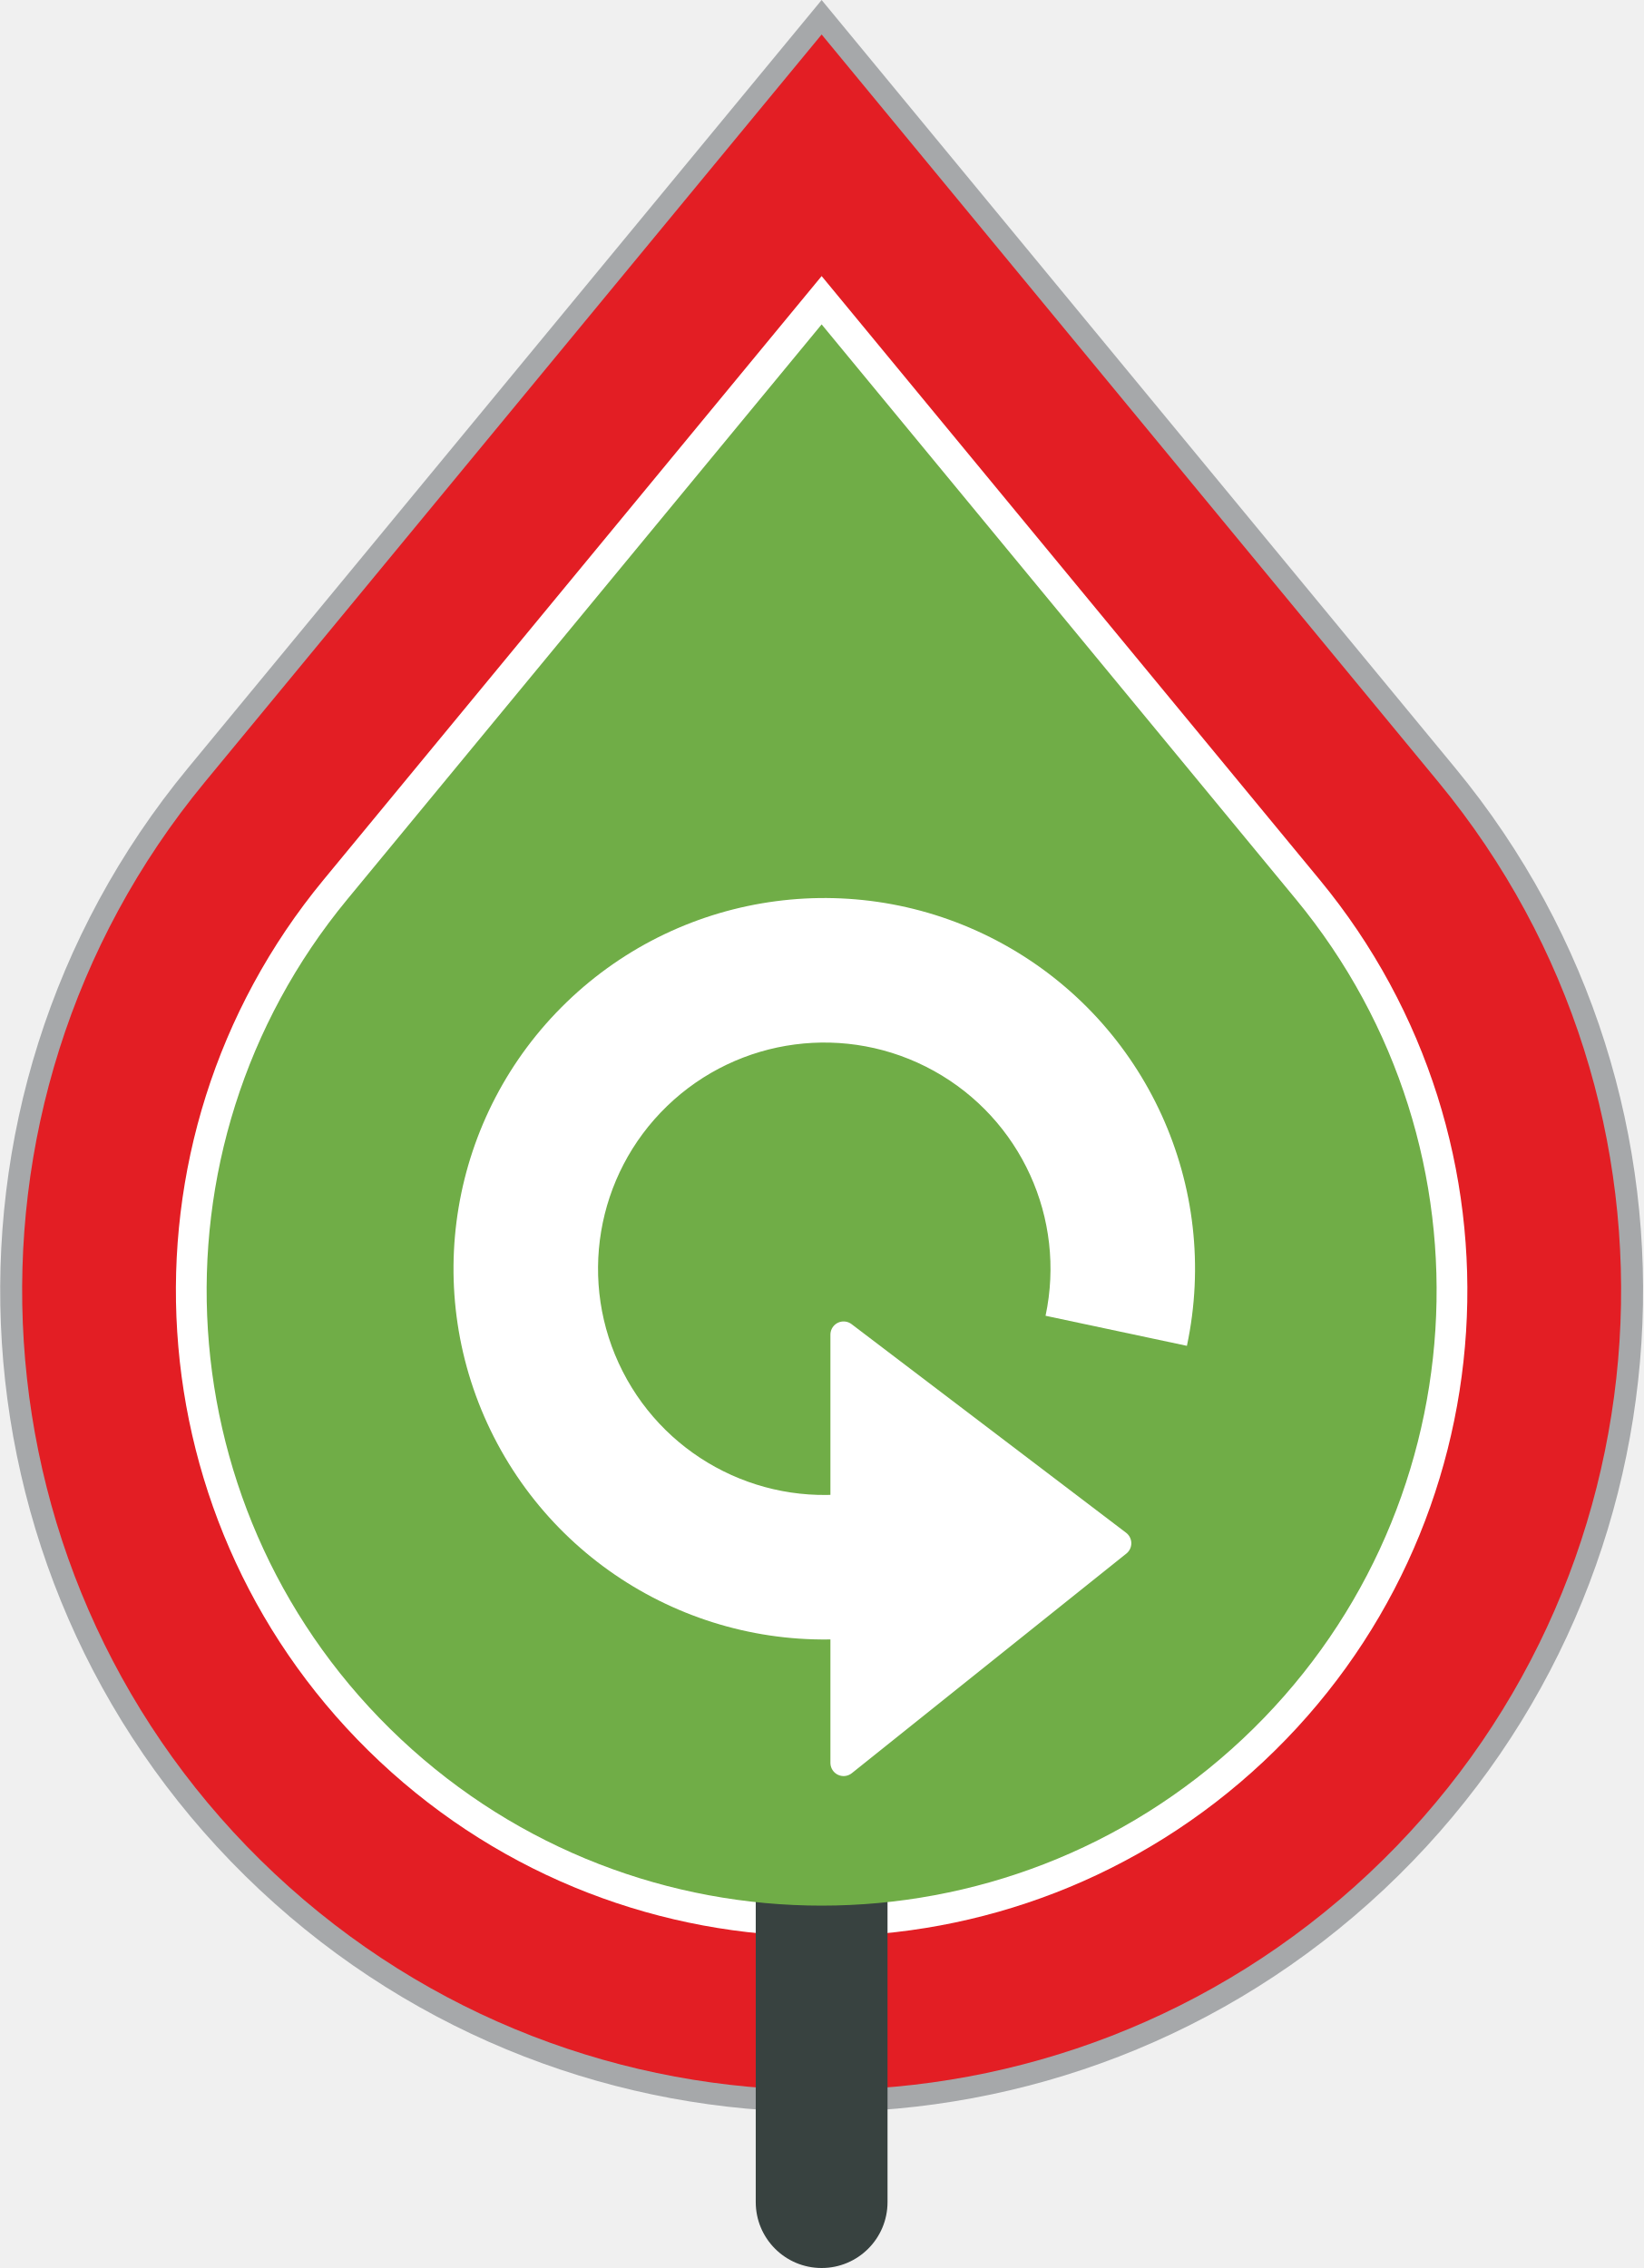
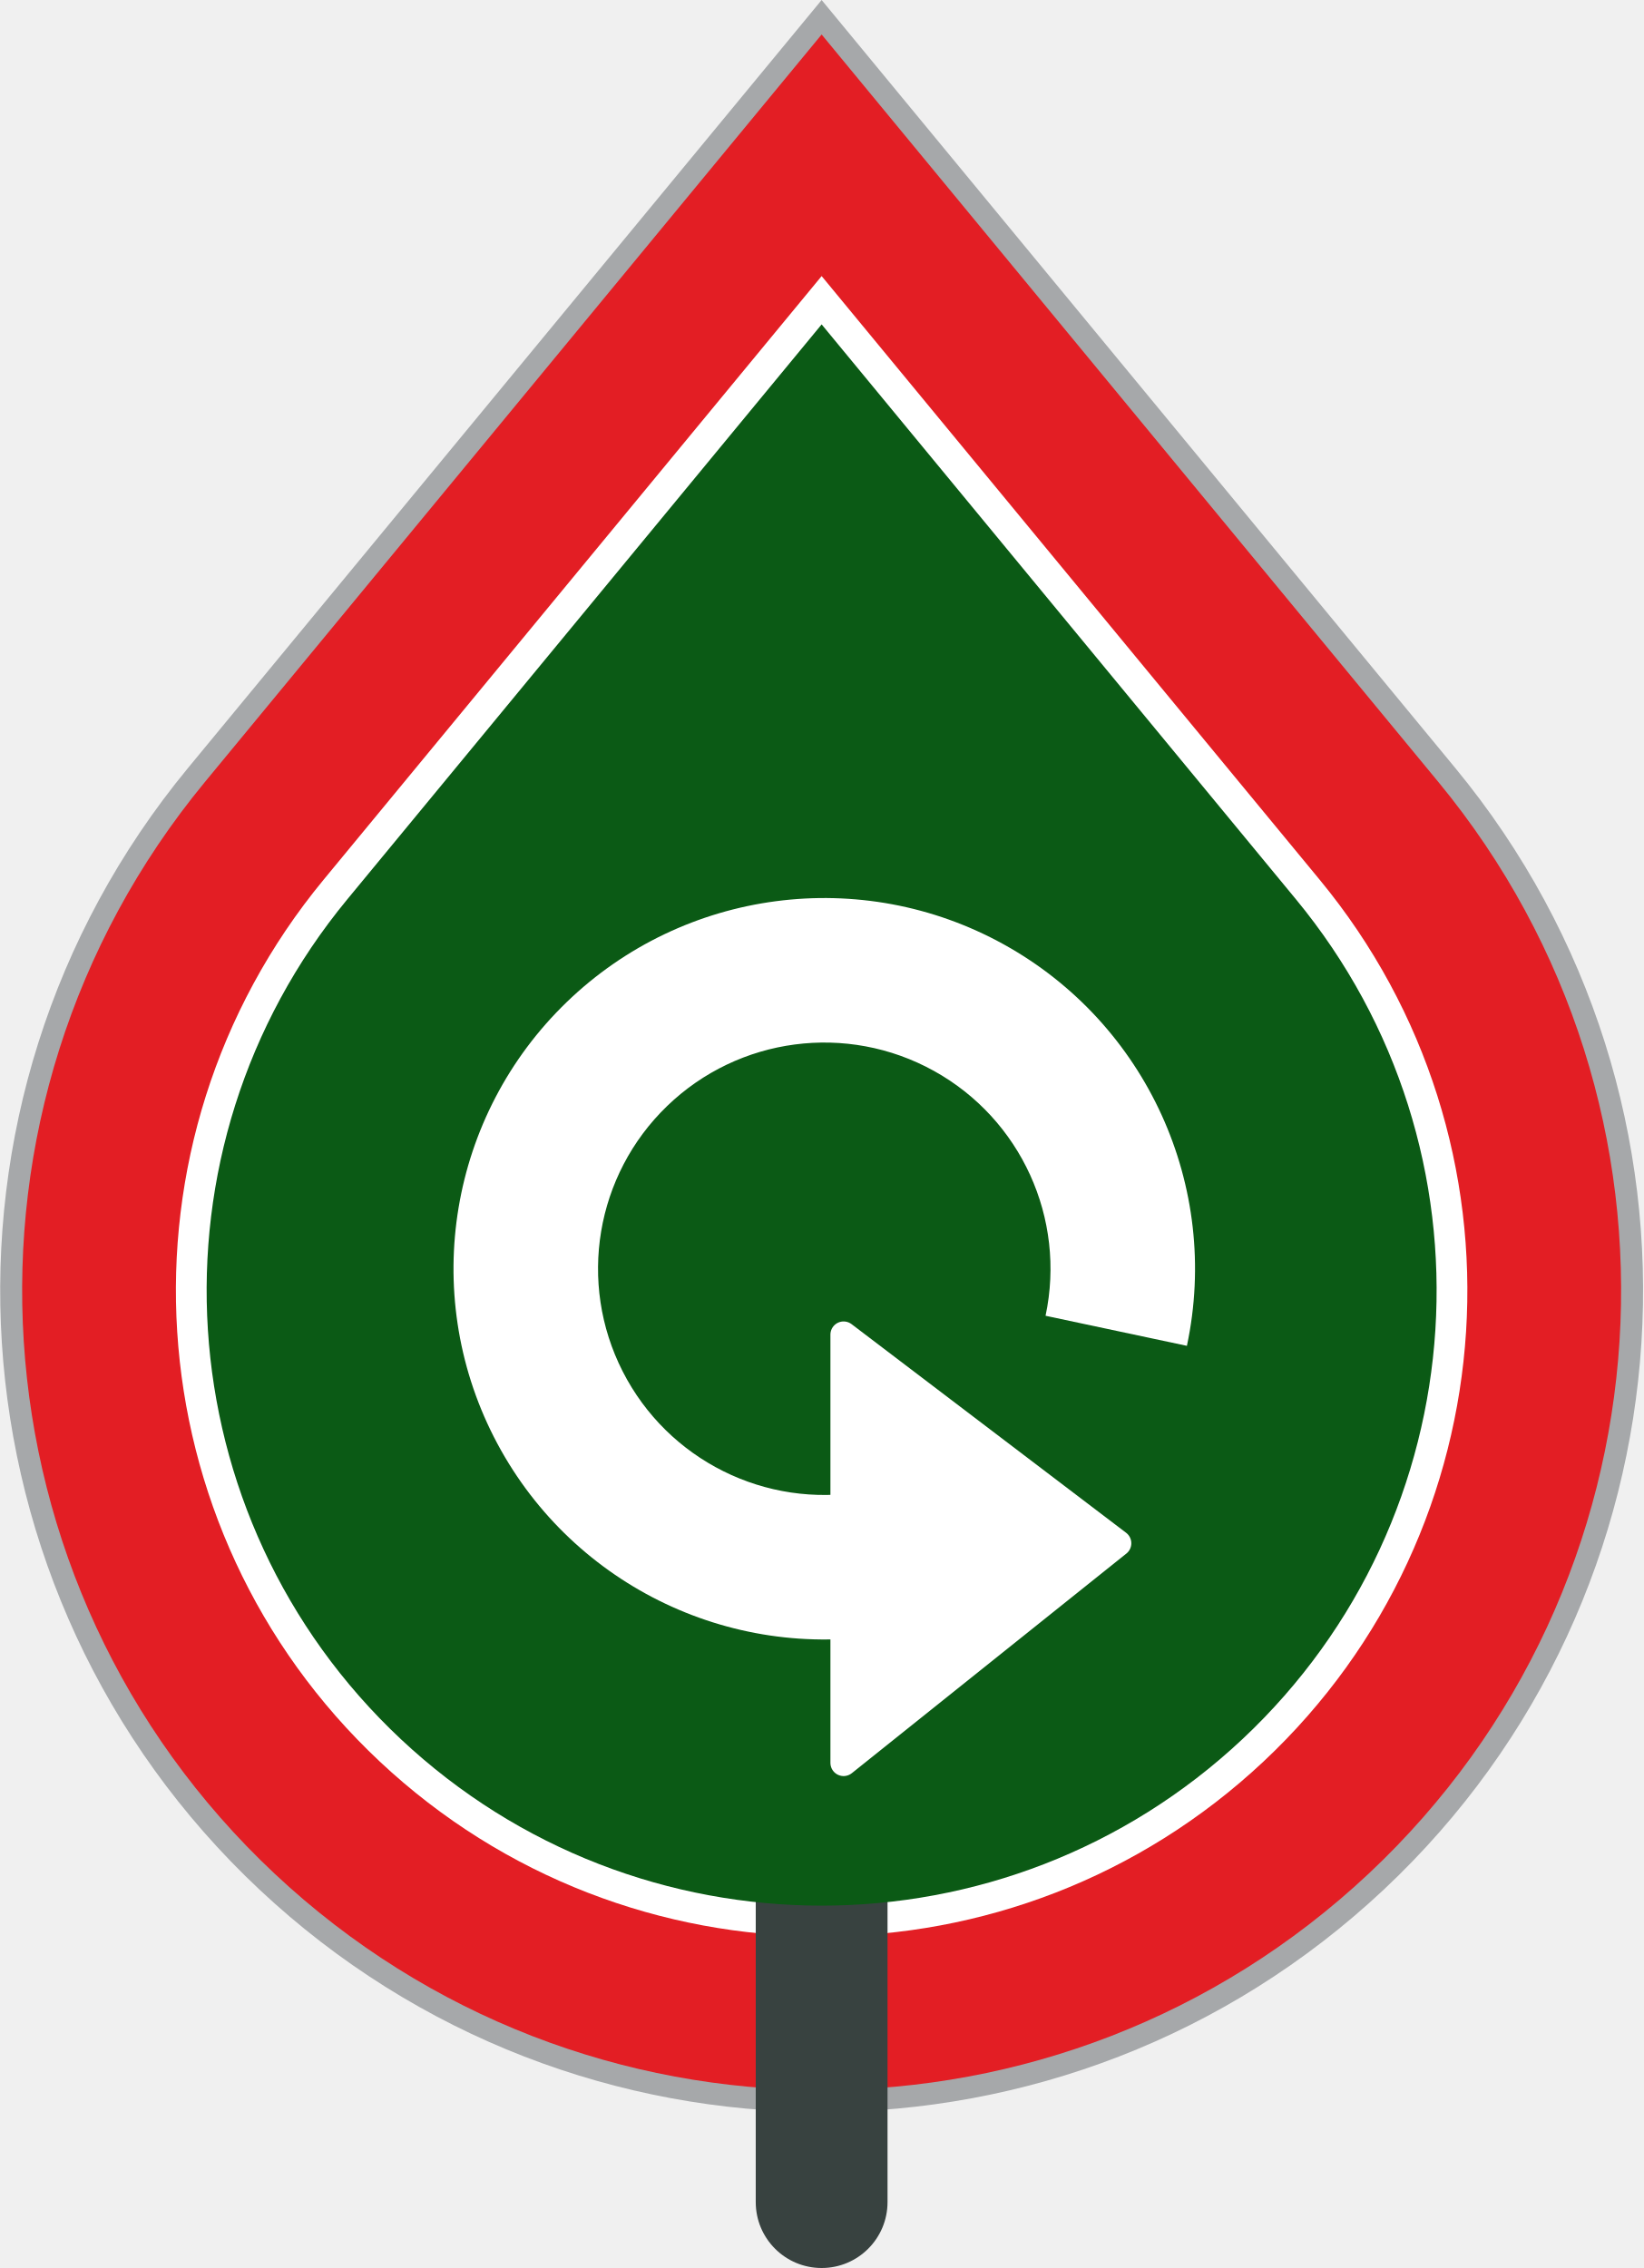
<svg xmlns="http://www.w3.org/2000/svg" width="28.74" height="39.67" viewBox="2.600 -12.771 74.800 103.271">
  <g opacity="1.00">
    <path d="M40.000,-12.771 L68.850,22.200 A37.400,37.400 0 1 1 11.150,22.200 Z" fill="#1f2328" fill-opacity="0.35" />
    <path d="M40.000,-11.200 L68.079,22.836 A36.400,36.400 0 1 1 11.921,22.836 Z" fill="#e31e24" />
    <path d="M40.000,-0.200 L62.679,27.291 A29.400,29.400 0 1 1 17.321,27.291 Z" fill="#fff" />
    <rect x="37" y="70" width="6" height="20.5" rx="3" fill="#384240" />
-     <path d="M40.000,2.000 L61.599,28.182 A28.000,28.000 0 1 1 18.401,28.182 Z" fill="#70AD47" />
+     <path d="M40.000,2.000 L61.599,28.182 A28.000,28.000 0 1 1 18.401,28.182 Z" fill="#0B5A15" />
    <path d="M43.051,61.624 A16.88,16.88 0 1 1 56.631,48.510 L50.195,47.141 A10.3,10.3 0 1 0 41.909,55.144 Z" fill="#fff" />
    <path d="M41.000,48.000 L53.500,57.500 L41.000,67.500 Z" fill="#fff" stroke="#fff" stroke-width="1.2" stroke-linejoin="round" />
  </g>
</svg>
